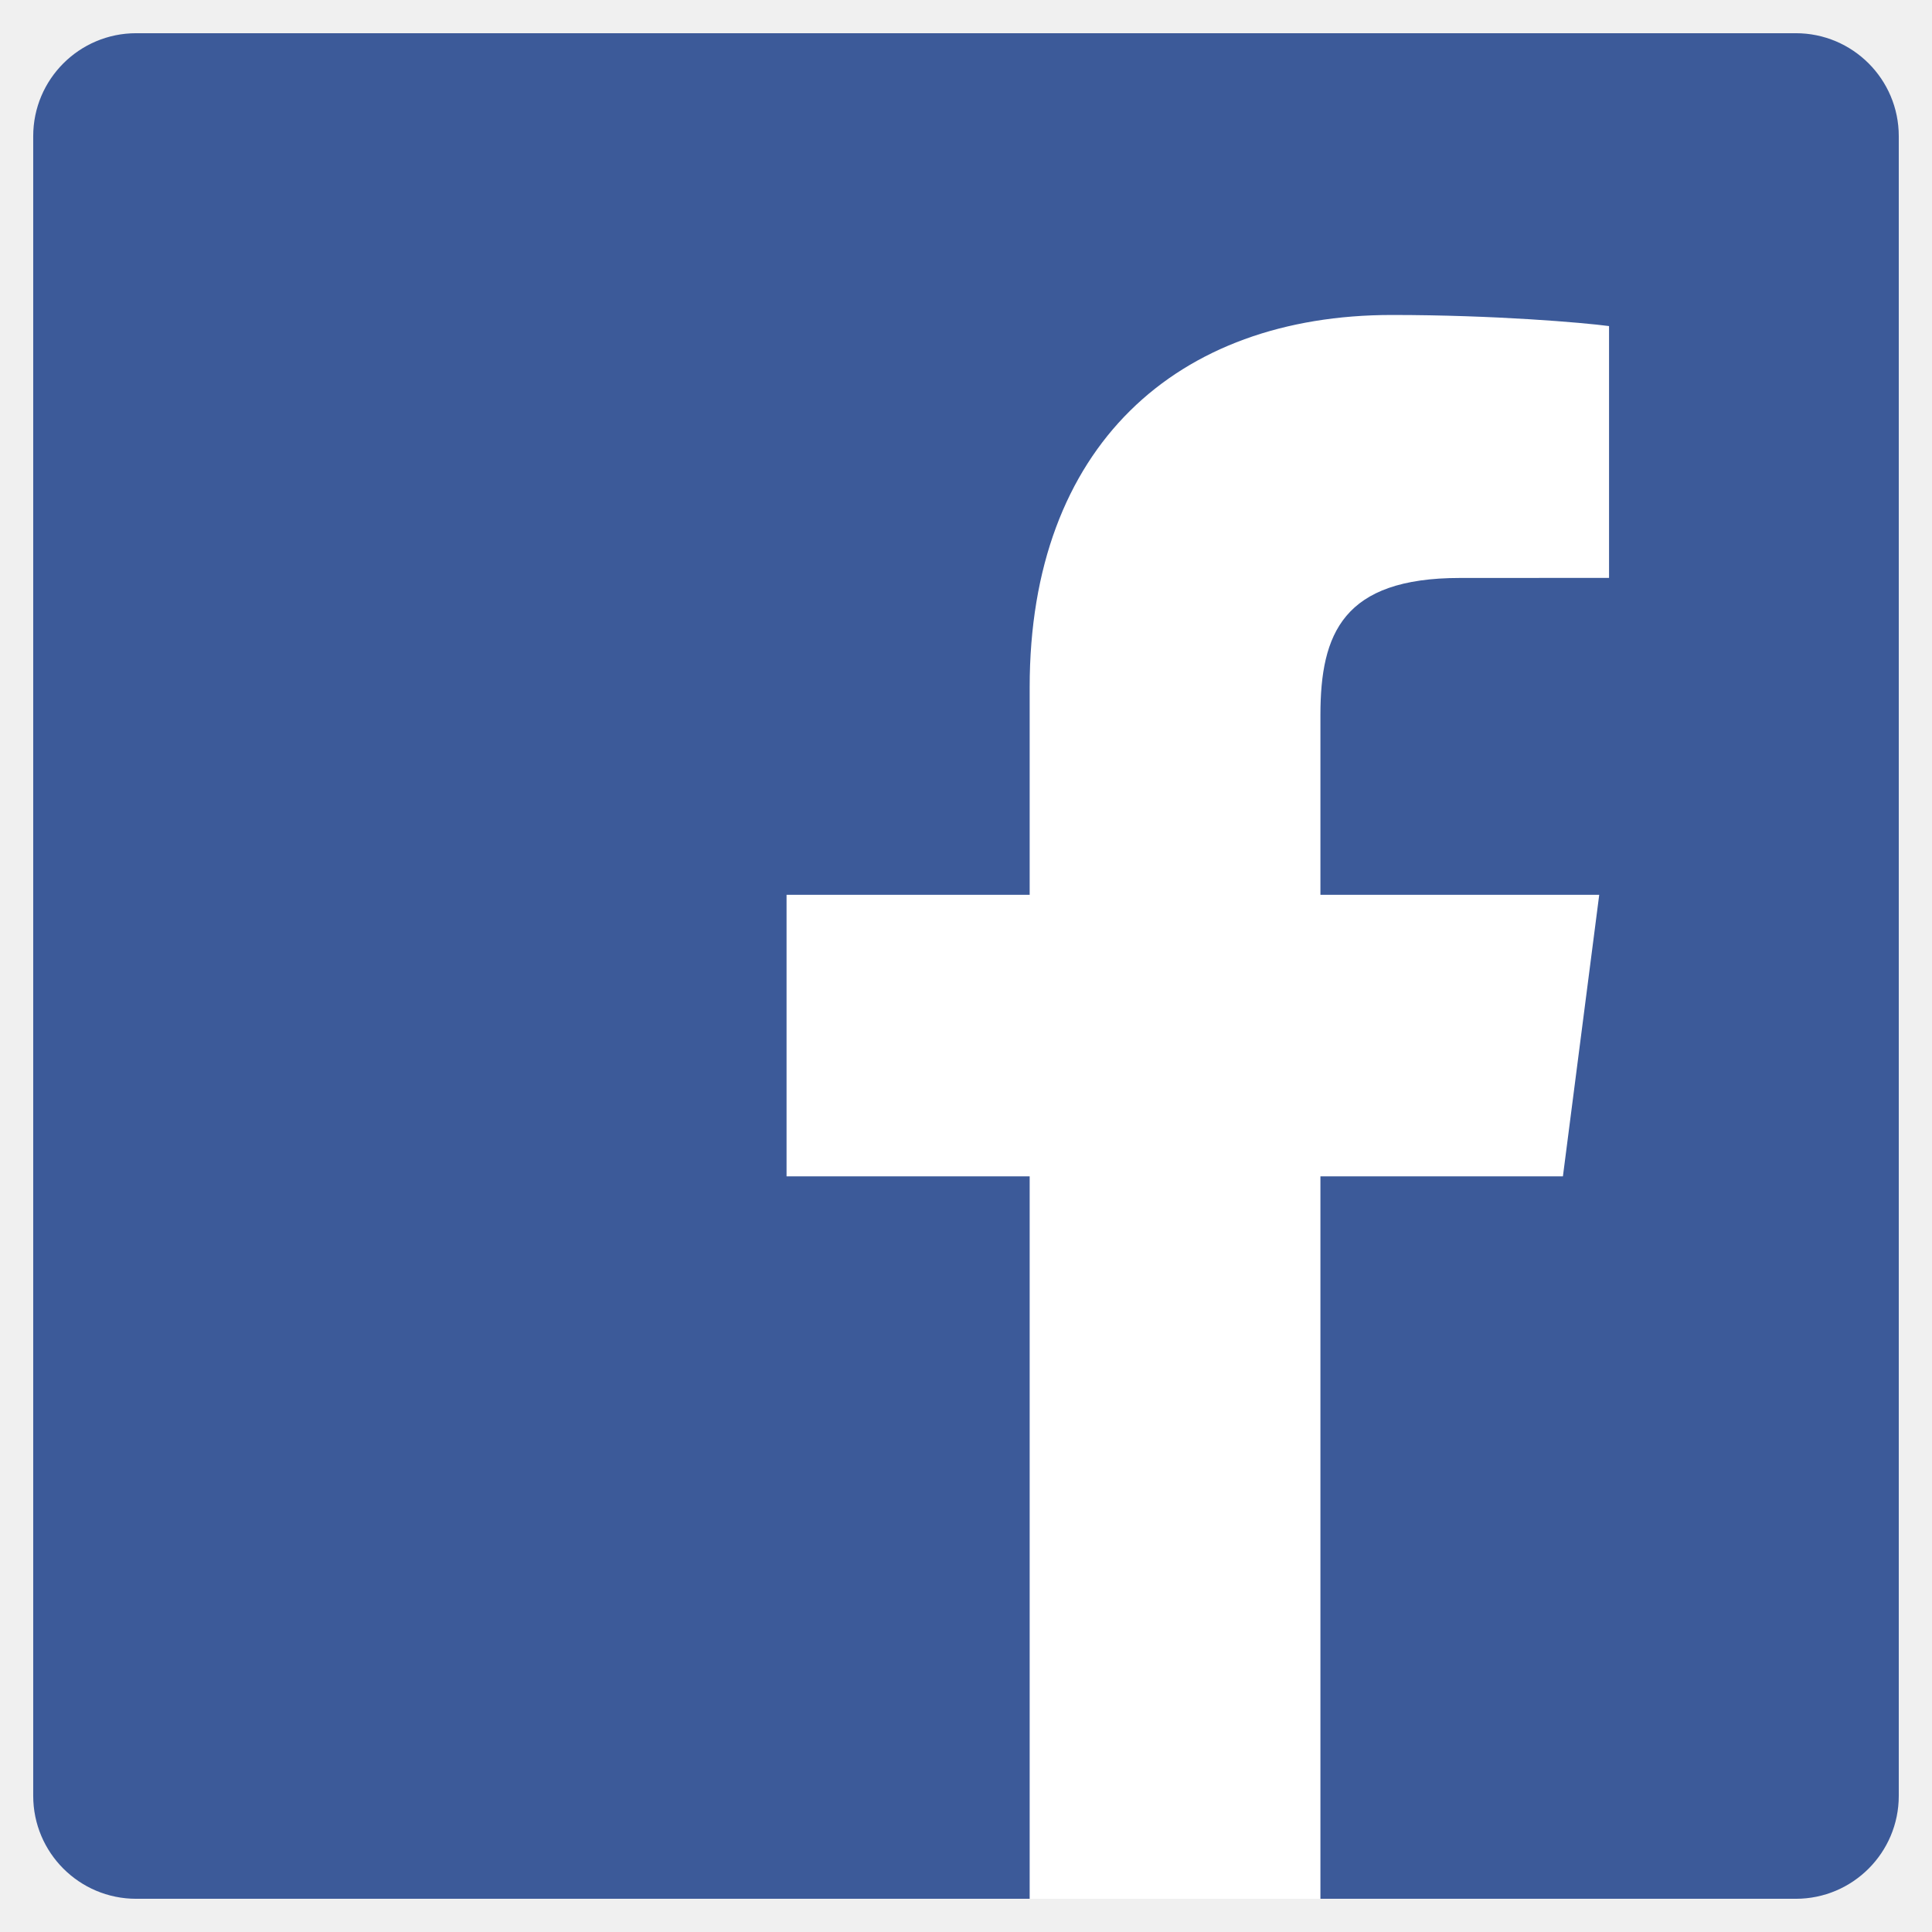
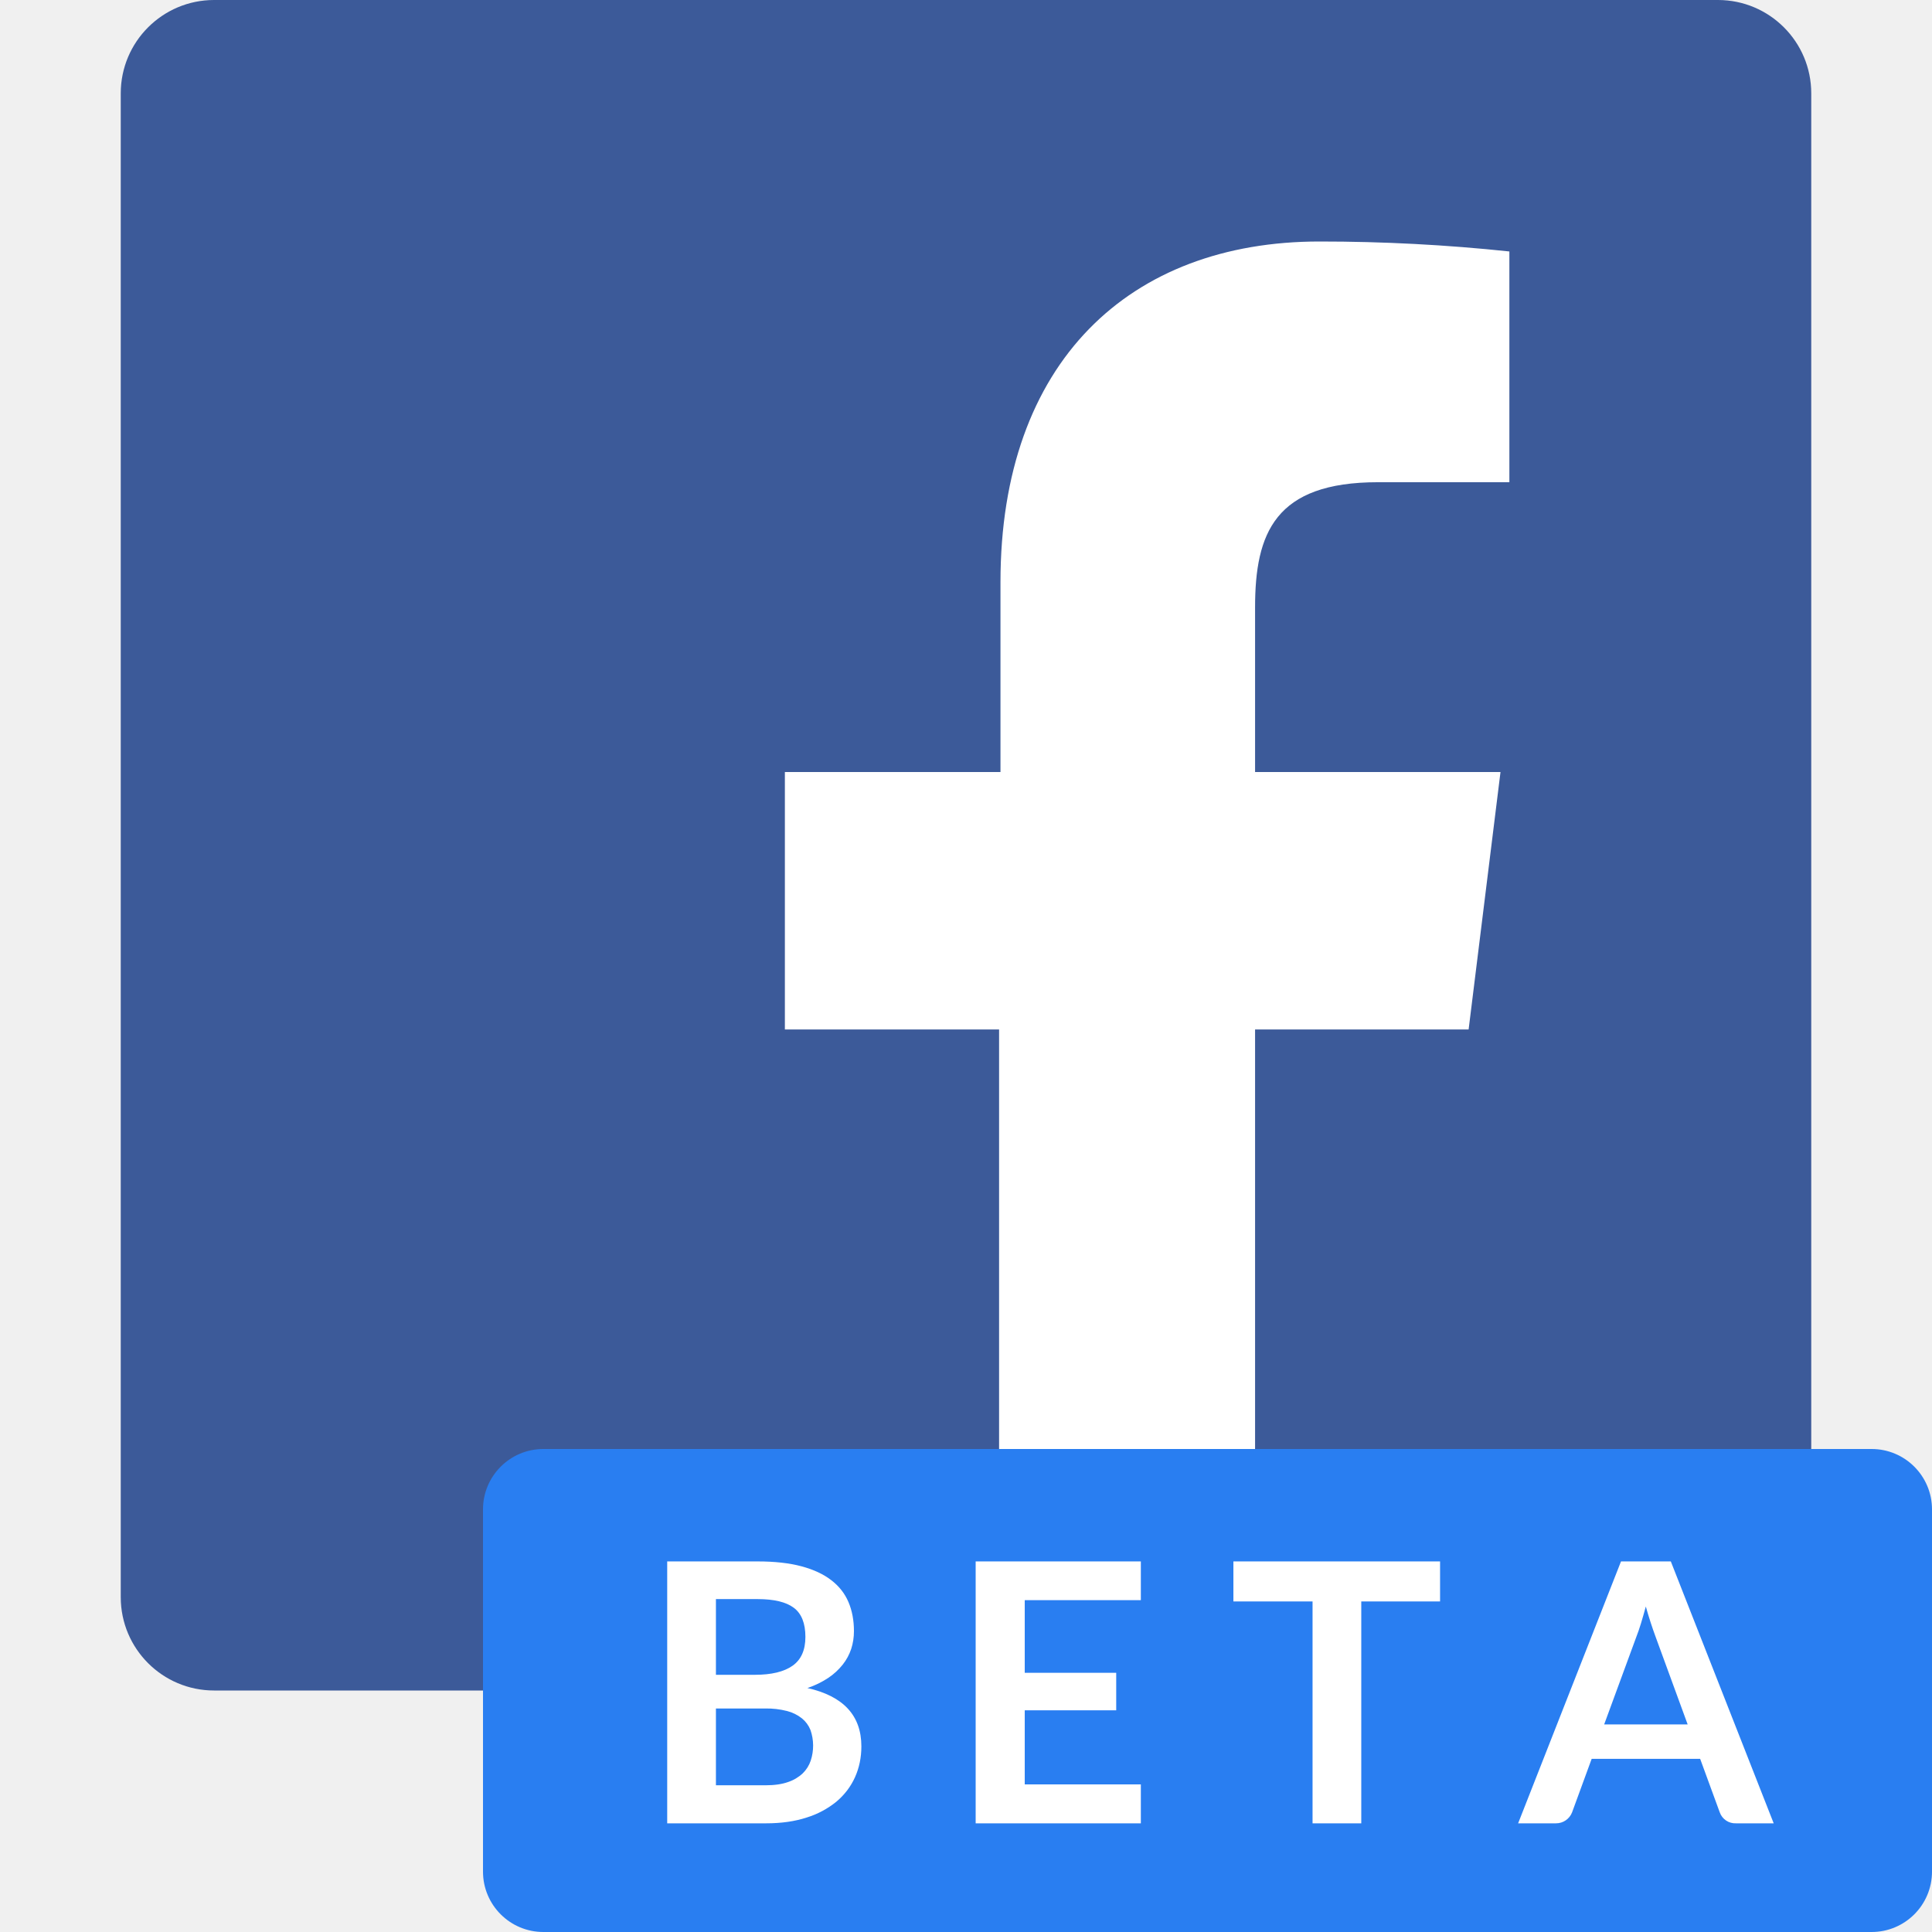
- <svg xmlns="http://www.w3.org/2000/svg" version="1.1" id="Layer_1" x="0px" y="0px" width="266.893px" height="266.895px" viewBox="0 0 266.893 266.895" enable-background="new 0 0 266.893 266.895" xml:space="preserve">
-   <path id="Blue_1_" fill="#3C5A99" d="M248.082,262.307c7.854,0,14.223-6.369,14.223-14.225V18.812  c0-7.857-6.368-14.224-14.223-14.224H18.812c-7.857,0-14.224,6.367-14.224,14.224v229.27c0,7.855,6.366,14.225,14.224,14.225  H248.082z" />
-   <path id="f" fill="#FFFFFF" d="M182.409,262.307v-99.803h33.499l5.016-38.895h-38.515V98.777c0-11.261,3.127-18.935,19.275-18.935  l20.596-0.009V45.045c-3.562-0.474-15.788-1.533-30.012-1.533c-29.695,0-50.025,18.126-50.025,51.413v28.684h-33.585v38.895h33.585  v99.803H182.409z" />
+ <svg xmlns="http://www.w3.org/2000/svg" width="32" height="32" viewBox="0 0 32 32">
+   <g fill="none" fill-rule="evenodd">
+     <g fill-rule="nonzero">
+       <path fill="#3C5A99" d="M28.454 28c.854 0 1.546-.692 1.546-1.546V1.546C30 .692 29.308 0 28.454 0H3.546C2.692 0 2 .692 2 1.546v24.908C2 27.308 2.692 28 3.546 28h24.908z" />
+       <path fill="#FFF" d="M20.788 28V17.051h3.537l.528-4.264h-4.065V10.06c0-1.23.33-2.073 2.035-2.073H25V4.165A29.745 29.745 0 0 0 21.854 4c-3.14 0-5.283 1.99-5.283 5.642v3.145H13v4.264h3.548V28h4.24z" />
+     </g>
+     <g transform="translate(8 24)">
+       <rect width="24" height="8" fill="#297EF1" rx="1" />
+       <path fill="#FFF" d="M3.051 6.2V1.862h1.497c.284 0 .526.027.727.081.202.054.366.131.495.231.13.1.224.221.284.363.06.142.09.302.09.48 0 .102-.015.2-.045.293a.846.846 0 0 1-.14.26 1.045 1.045 0 0 1-.24.221 1.451 1.451 0 0 1-.346.168c.596.134.894.456.894.966 0 .184-.035.354-.105.51-.07.156-.172.29-.306.404a1.462 1.462 0 0 1-.495.265c-.196.064-.42.096-.672.096H3.051zm.807-1.902V5.57h.819c.15 0 .275-.018.376-.054a.654.654 0 0 0 .243-.144.528.528 0 0 0 .132-.21.792.792 0 0 0-.004-.508.475.475 0 0 0-.141-.192.66.66 0 0 0-.246-.122 1.361 1.361 0 0 0-.363-.042h-.816zm0-.558h.645c.274 0 .482-.05.624-.15.142-.1.213-.259.213-.477 0-.226-.064-.387-.192-.483-.128-.096-.328-.144-.6-.144h-.69V3.74zm7.038-1.878v.642H8.973v1.203h1.515v.621H8.973v1.227h1.923V6.2H8.16V1.862h2.736zm4.956 0v.663h-1.305V6.2h-.807V2.525h-1.311v-.663h3.423zM21.378 6.2h-.624a.273.273 0 0 1-.27-.183l-.324-.885h-1.797l-.324.885a.284.284 0 0 1-.267.183h-.627l1.704-4.338h.825L21.378 6.2zM18.57 4.562h1.383l-.528-1.443a6.59 6.59 0 0 1-.165-.51 9.996 9.996 0 0 1-.082.285 3.19 3.19 0 0 1-.08.231l-.528 1.437z" />
+     </g>
+   </g>
</svg>
